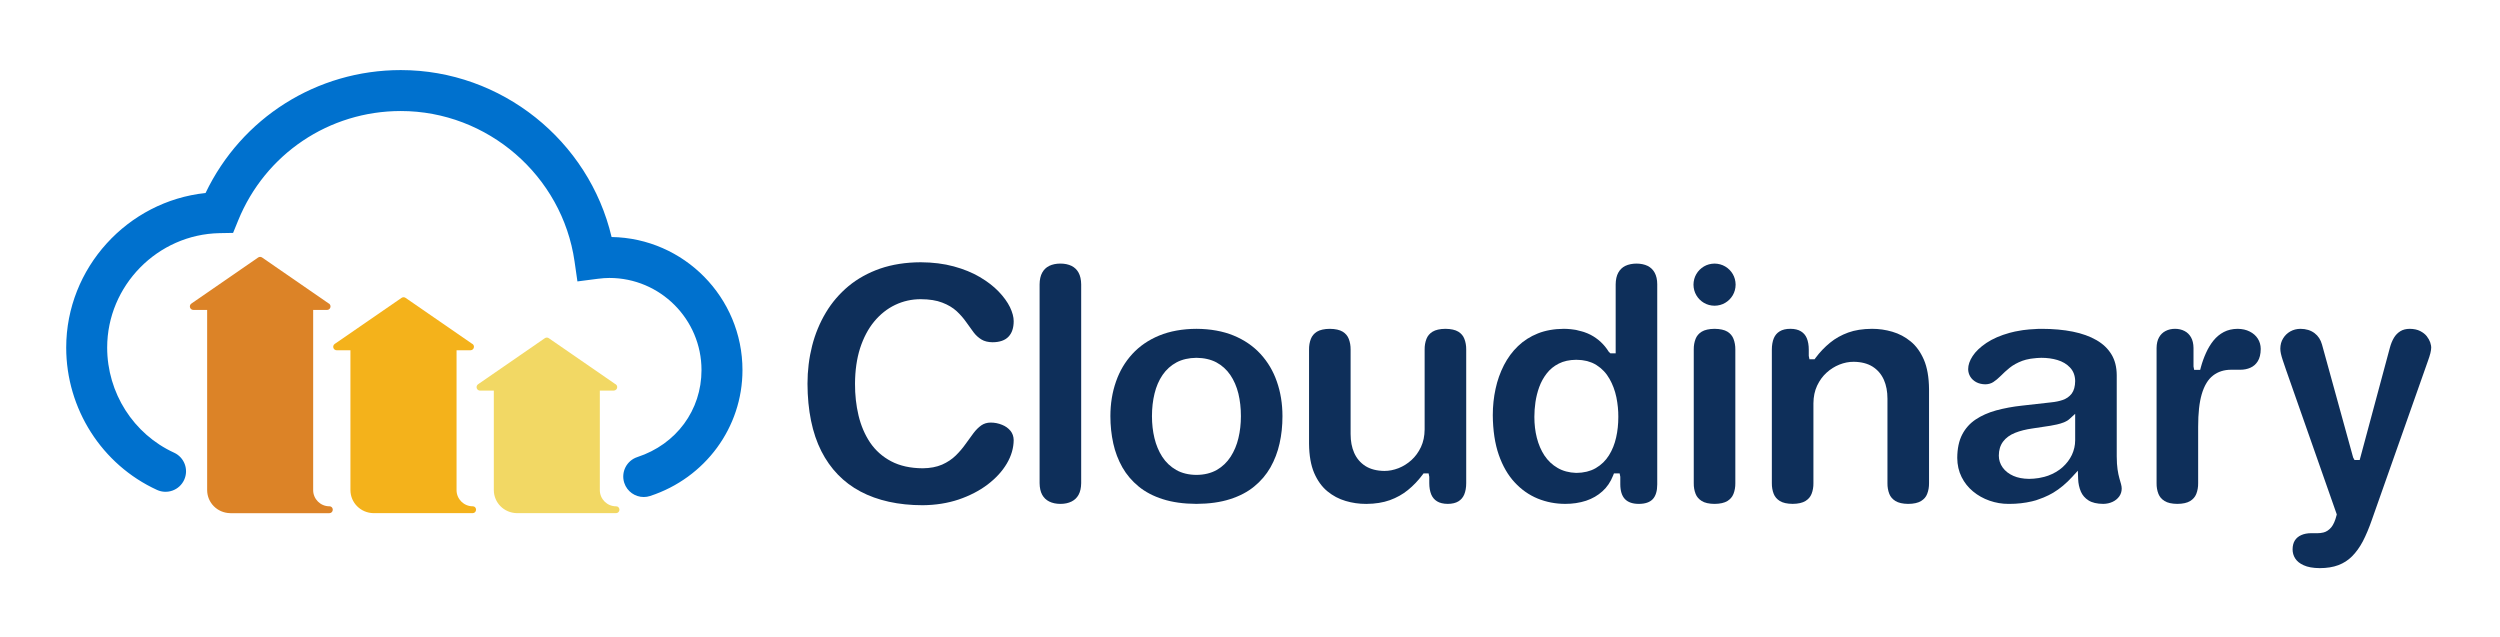
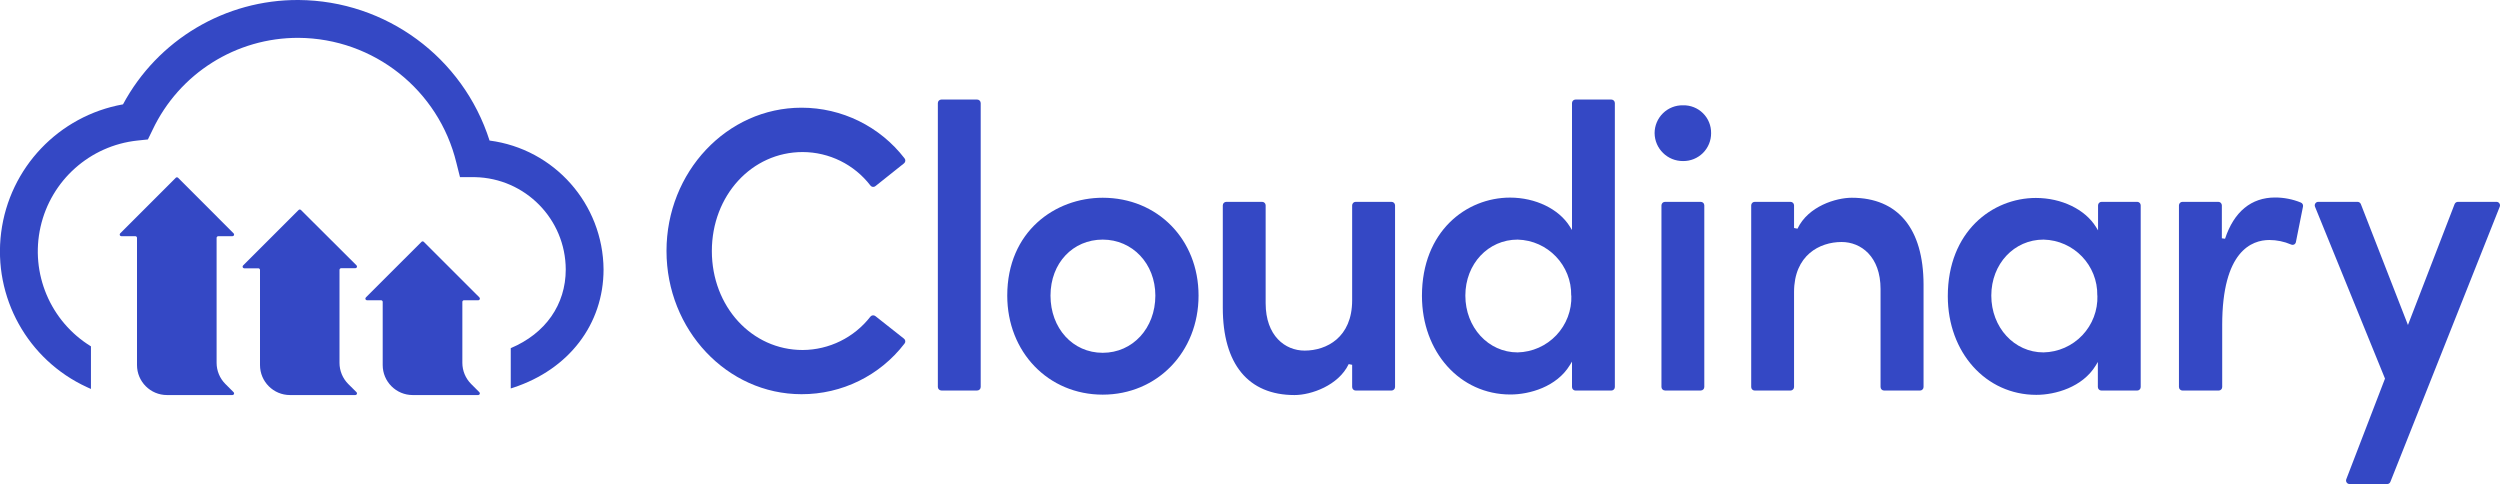
- <svg xmlns="http://www.w3.org/2000/svg" version="1.1" id="Layer_1" x="0px" y="0px" viewBox="0 0 360.313 91.75" enable-background="new 0 0 360.313 91.75" xml:space="preserve">
-   <g>
-     <path fill="#0071CE" d="M92.778,71.632c-1.241,0-2.397-0.79-2.805-2.035c-0.507-1.549,0.338-3.216,1.888-3.723   c5.615-1.838,9.243-6.76,9.243-12.539c0-7.32-5.955-13.275-13.274-13.275c-0.509,0-1.056,0.04-1.722,0.126l-2.887,0.374   l-0.414-2.882c-1.773-12.357-12.538-21.676-25.04-21.676c-10.335,0-19.535,6.187-23.438,15.763l-0.734,1.801l-1.944,0.036   c-8.936,0.164-16.205,7.564-16.205,16.495c0,6.52,3.785,12.465,9.643,15.146c1.482,0.679,2.134,2.43,1.455,3.913   c-0.679,1.482-2.43,2.133-3.912,1.456c-7.951-3.64-13.09-11.692-13.09-20.515c0-11.481,8.846-21.098,20.082-22.279   C34.801,16.994,45.651,10.1,57.768,10.1c14.502,0,27.108,10.167,30.377,24.06c10.431,0.169,18.864,8.706,18.864,19.176   c0,8.25-5.35,15.544-13.312,18.149C93.393,71.585,93.083,71.632,92.778,71.632z" />
-     <path fill="#DC8327" d="M47.67,73.004c0,0-0.001,0-0.001-0.001c-0.001,0-0.001,0-0.002-0.001h0c0,0,0,0,0,0l-0.001,0   c0,0,0,0-0.001,0h0l-0.001,0c0,0-0.001,0-0.001,0c0,0,0,0,0,0h-0.001c0,0,0,0,0,0c0,0.001-0.001,0-0.001,0s-0.001,0-0.002,0l0,0   c0,0,0,0,0,0s0,0-0.001,0c0,0,0,0,0,0c-0.002,0-0.001,0-0.001,0c-0.001,0-0.001-0.001-0.002,0l0,0c0,0,0,0-0.001,0c0,0,0,0-0.001,0   c-0.001,0-0.002,0-0.003-0.001s-0.002-0.001-0.003-0.001c0,0-0.001,0-0.001-0.001c0,0-0.001,0-0.001,0c0,0-0.001,0-0.001,0   c-0.001,0-0.002,0-0.001,0c-0.001,0-0.001,0-0.001,0l-0.001-0.001c0,0-0.001,0-0.001,0c0,0,0,0,0,0   c-0.045-0.016-0.094-0.026-0.145-0.028h-0.001c0,0-0.001,0-0.001,0h-0.001c0,0,0,0,0,0H47.48h0l-0.001,0c0,0-0.001,0-0.001,0   h-0.001h0c0,0,0,0-0.001,0h0c-0.001,0-0.001,0-0.001,0H47.47c0,0,0,0,0,0c0,0,0,0-0.001,0h0c0,0,0,0,0,0h-0.001h-0.001   c0,0,0,0-0.001,0h0c0,0,0,0,0,0c-1.277,0-2.323-1.04-2.331-2.315V44.666h1.98c0.003,0,0.007,0,0.01,0   c0.303,0.013,0.51-0.22,0.51-0.5c0-0.209-0.128-0.388-0.31-0.463l-9.551-6.592c-0.171-0.118-0.397-0.118-0.568,0l-9.626,6.644   c-0.18,0.125-0.258,0.352-0.193,0.561c0.065,0.209,0.259,0.351,0.478,0.351h1.99l0.001,25.981c0.01,1.796,1.453,3.262,3.289,3.309   c0.021,0.002,0.041,0.004,0.062,0.004h14.259c0.003,0,0.005,0,0.008,0c0.131-0.002,0.25-0.055,0.338-0.139c0,0,0,0,0,0   c0.001-0.001,0.003-0.003,0.004-0.004c0,0,0.001-0.001,0.002-0.002c0,0,0,0,0,0l0.001-0.001l0,0l0,0l0,0c0,0,0,0,0,0   c0.001,0,0,0,0.001-0.001c0,0,0,0,0,0l0,0c0,0,0,0,0,0c0.086-0.089,0.14-0.211,0.141-0.345v-0.001c0,0,0,0,0,0c0,0,0,0,0-0.001v0v0   v-0.001c0,0,0,0,0,0v-0.001C47.961,73.255,47.842,73.082,47.67,73.004z" />
-     <path fill="#F4B21B" d="M68.323,73.004C68.323,73.003,68.322,73.003,68.323,73.004c-0.002-0.001-0.003-0.001-0.004-0.002h0   c0,0,0,0,0,0l-0.001,0c0,0,0,0-0.001,0h0l-0.001,0c0.001,0,0,0-0.001,0c0,0,0,0,0,0h0c0,0,0,0,0,0c-0.001,0.001-0.001,0-0.002,0   c0,0-0.001,0-0.001,0l-0.001,0h0c0,0,0,0,0,0s-0.001,0-0.001,0c-0.001,0-0.001,0-0.002,0c0,0,0-0.001-0.001,0c0,0,0,0,0,0   c0,0-0.001,0-0.001,0l-0.001,0c-0.001,0-0.002,0-0.003-0.001s-0.002-0.001-0.003-0.001c0,0-0.001,0-0.001-0.001   c0,0-0.001,0-0.001,0l-0.001,0c-0.002,0-0.001,0-0.001,0c-0.002,0-0.001,0-0.001,0c-0.001,0-0.001-0.001-0.002-0.001l-0.001,0h0   c-0.045-0.016-0.094-0.026-0.145-0.028c0,0-0.001,0-0.001,0h-0.001c0,0-0.001,0-0.001,0h0h-0.001h0l-0.001,0c0,0-0.001,0-0.001,0   h-0.001h0c0,0,0,0-0.001,0h0c-0.001,0-0.001,0-0.001,0c0,0-0.001,0-0.001,0h0h-0.001h0c0,0,0,0-0.001,0h0c0,0-0.001,0-0.001,0   c0,0,0,0,0,0h-0.001c0,0,0,0-0.001,0c-1.277,0-2.322-1.04-2.33-2.315V50.482h1.99c0.007,0,0.013-0.001,0.02,0   c0.276,0,0.5-0.224,0.5-0.5c0-0.209-0.128-0.388-0.31-0.463l-9.552-6.592c-0.171-0.118-0.397-0.118-0.568,0L48.24,49.57   c-0.18,0.125-0.258,0.352-0.193,0.561c0.065,0.209,0.259,0.351,0.478,0.351h1.981l0.001,20.165c0.009,1.797,1.454,3.264,3.29,3.309   c0.02,0.002,0.04,0.003,0.06,0.003h14.259c0.003,0,0.005,0,0.008,0c0.131-0.002,0.25-0.055,0.338-0.139c0,0,0,0,0,0   c0.001-0.001,0.004-0.003,0.004-0.004c0,0,0.001-0.001,0.002-0.002c0,0,0,0,0.001-0.001l0,0l0,0c0,0,0,0,0,0l0,0l0,0   c0.002,0,0.001,0,0.001-0.001c0,0,0,0,0,0c0,0,0,0,0,0c0,0,0,0,0,0c0.086-0.089,0.14-0.211,0.141-0.345v-0.001c0,0,0,0,0,0   c0,0,0,0,0-0.001v0v0v-0.001c0,0,0,0,0,0v-0.001C68.615,73.255,68.495,73.082,68.323,73.004z" />
-     <path fill="#F2D864" d="M88.983,73.004C88.983,73.003,88.982,73.003,88.983,73.004c-0.002-0.001-0.003-0.001-0.003-0.001l-0.001,0   c0,0,0,0-0.001,0l0,0c0,0,0,0-0.001,0c0,0,0,0,0,0c0,0,0,0-0.001,0l-0.001,0c0,0,0,0,0,0h0c0,0,0,0,0,0   c-0.001,0.001-0.001,0-0.002,0c0.001,0,0,0-0.001,0l0,0h0c0,0,0,0,0,0l-0.001,0c-0.002,0-0.001,0-0.002,0c0,0,0-0.001-0.001,0   c0,0,0,0,0,0c0,0-0.001,0-0.001,0l-0.001,0c-0.001,0-0.002,0-0.003-0.001s-0.002-0.001-0.003-0.001c0,0-0.001,0-0.001,0   c-0.001,0-0.001,0-0.002-0.001l-0.001,0c-0.002,0-0.002,0-0.002,0c-0.002,0-0.001,0-0.001,0c0,0-0.001,0-0.001,0l-0.001,0h0   c-0.045-0.016-0.094-0.026-0.145-0.028c0,0-0.001,0-0.001,0h-0.001c0,0-0.001,0-0.001,0h0h-0.001h0c0,0-0.001,0-0.001,0H88.79   c0,0-0.001,0-0.001,0h0c0,0,0,0,0,0h-0.001c-0.001,0-0.001,0-0.001,0c0,0-0.001,0-0.001,0h0h-0.001h0c0,0,0,0-0.001,0h0   c0,0-0.001,0-0.001,0c0,0,0,0,0,0h-0.001c0,0,0,0-0.001,0c-1.277,0-2.322-1.04-2.33-2.315V56.296h1.985c0.003,0,0.007,0,0.01,0   c0.281-0.007,0.51-0.22,0.51-0.5c0-0.209-0.128-0.388-0.31-0.463l-9.552-6.592c-0.171-0.118-0.397-0.118-0.568,0l-9.625,6.643   c-0.18,0.125-0.258,0.352-0.193,0.561c0.065,0.209,0.259,0.351,0.478,0.351h1.985l0.001,14.35c0.01,1.797,1.455,3.264,3.29,3.309   c0.02,0.002,0.04,0.003,0.06,0.003h14.259c0.003,0,0.005,0,0.008,0c0.131-0.002,0.25-0.055,0.338-0.139c0,0,0,0,0,0   c0.001-0.001,0.004-0.003,0.004-0.004c0,0,0.001-0.001,0.002-0.002c0,0,0,0,0.001-0.001l0,0l0,0l0,0l0,0c0,0,0,0,0,0   c0.002,0,0,0,0.001-0.001c0,0,0,0,0,0c0,0,0,0,0,0c0,0,0,0,0,0c0.086-0.089,0.14-0.211,0.141-0.345v-0.001c0,0,0,0,0,0   c0,0,0,0,0-0.001v0v0v-0.001c0,0,0,0,0,0v-0.001C89.275,73.255,89.155,73.082,88.983,73.004z" />
-   </g>
-   <g>
-     <path fill="#0E2F5A" d="M181.67,51.013c-1.036-1.126-2.335-2.017-3.859-2.647c-1.553-0.638-3.362-0.966-5.377-0.974   c-2.012,0.008-3.822,0.336-5.374,0.974c-1.524,0.63-2.823,1.52-3.86,2.647c-1.058,1.159-1.83,2.462-2.357,3.982   c-0.537,1.525-0.808,3.202-0.808,4.987c0,1.356,0.14,2.68,0.418,3.936c0.269,1.222,0.711,2.383,1.317,3.453   c0.595,1.039,1.38,1.963,2.334,2.742c0.946,0.781,2.12,1.397,3.49,1.831c1.37,0.441,2.999,0.669,4.841,0.677   c1.842-0.008,3.47-0.236,4.838-0.677c1.371-0.434,2.545-1.049,3.49-1.83c0.949-0.77,1.735-1.693,2.339-2.746   c0.603-1.068,1.046-2.23,1.315-3.451c0.282-1.241,0.418-2.528,0.418-3.936c0-1.783-0.272-3.461-0.808-4.986   C183.501,53.476,182.729,52.173,181.67,51.013z M178.489,63.138c-0.231,0.985-0.609,1.891-1.124,2.689   c-0.515,0.799-1.19,1.441-2.004,1.909c-0.822,0.463-1.804,0.701-2.921,0.709c-1.121-0.008-2.1-0.246-2.917-0.707   c-0.828-0.476-1.505-1.118-2.017-1.911c-0.503-0.779-0.88-1.683-1.123-2.689c-0.236-0.977-0.356-2.039-0.356-3.154   c0-1.168,0.125-2.268,0.372-3.268c0.24-0.997,0.627-1.897,1.153-2.671c0.534-0.779,1.214-1.39,2.022-1.82   c0.806-0.425,1.768-0.645,2.859-0.654h0.008c1.087,0.009,2.05,0.228,2.864,0.652c0.808,0.434,1.484,1.046,2.015,1.82   c0.522,0.771,0.912,1.669,1.161,2.674c0.243,1.009,0.365,2.107,0.365,3.268C178.845,61.097,178.725,62.159,178.489,63.138z" />
-     <path fill="#0E2F5A" d="M200.314,72.086c0.987-0.36,1.865-0.852,2.607-1.461c0.777-0.631,1.483-1.369,2.098-2.197l0.147-0.197   h0.734l0.095,0.489v0.907c0,0.635,0.095,1.175,0.289,1.653c0.183,0.423,0.458,0.746,0.837,0.976   c0.382,0.237,0.899,0.36,1.541,0.367c0.631-0.007,1.149-0.13,1.527-0.364c0.382-0.233,0.657-0.555,0.843-0.987   c0.192-0.469,0.286-1.009,0.286-1.644V50.389c0.007-0.565-0.084-1.086-0.268-1.556c-0.163-0.431-0.447-0.765-0.87-1.03   c-0.435-0.265-1.063-0.404-1.862-0.411c-0.785,0.007-1.41,0.147-1.849,0.414c-0.418,0.261-0.706,0.597-0.876,1.027   c-0.184,0.469-0.274,0.991-0.267,1.55v11.51c-0.009,0.959-0.182,1.787-0.531,2.538c-0.347,0.737-0.805,1.366-1.364,1.874   c-0.557,0.506-1.182,0.898-1.859,1.167c-0.703,0.27-1.366,0.401-2.034,0.401c-1.088-0.009-2.006-0.243-2.732-0.695   c-0.73-0.462-1.28-1.107-1.639-1.92c-0.338-0.762-0.51-1.67-0.51-2.695V50.389c0.007-0.563-0.084-1.084-0.269-1.556   c-0.171-0.434-0.455-0.77-0.87-1.028c-0.434-0.265-1.063-0.404-1.862-0.412c-0.79,0.007-1.418,0.147-1.856,0.414   c-0.412,0.261-0.698,0.599-0.867,1.027c-0.185,0.47-0.275,0.991-0.267,1.549v13.564c0.014,1.692,0.264,3.114,0.74,4.223   c0.476,1.101,1.114,1.987,1.897,2.632c0.799,0.657,1.666,1.116,2.652,1.404c0.962,0.282,1.916,0.419,2.919,0.419l0.082,0   C198.207,72.615,199.337,72.434,200.314,72.086z" />
-     <path fill="#0E2F5A" d="M154.444,38.325c-0.464-0.225-0.995-0.337-1.617-0.337c-0.613,0-1.159,0.115-1.623,0.34   c-0.429,0.218-0.757,0.535-0.996,0.967c-0.243,0.438-0.37,1.008-0.376,1.693v28.638c0.007,0.68,0.134,1.25,0.376,1.689   c0.235,0.424,0.563,0.739,1.004,0.963c0.455,0.228,1,0.345,1.616,0.345c0.624,0,1.154-0.113,1.62-0.346   c0.436-0.222,0.765-0.536,1-0.961c0.243-0.438,0.37-1.008,0.377-1.694V40.984c-0.008-0.681-0.135-1.25-0.377-1.688   C155.208,38.863,154.88,38.546,154.444,38.325z" />
-     <path fill="#0E2F5A" d="M350.254,49.343c-0.101-0.288-0.271-0.593-0.501-0.891c-0.228-0.286-0.539-0.53-0.944-0.74   c-0.396-0.205-0.903-0.313-1.508-0.32c-0.54,0.007-0.984,0.118-1.345,0.341c-0.376,0.233-0.687,0.548-0.921,0.935   c-0.254,0.427-0.45,0.907-0.598,1.464l-4.346,16.165h-0.748l-0.196-0.359l-4.487-16.279c-0.194-0.7-0.545-1.238-1.074-1.643   c-0.545-0.412-1.213-0.616-2.038-0.624c-0.542,0.007-1.024,0.13-1.459,0.375c-0.441,0.254-0.782,0.586-1.038,1.011   c-0.263,0.424-0.392,0.905-0.4,1.473c0,0.219,0.029,0.462,0.084,0.716c0.061,0.281,0.152,0.599,0.273,0.962   c0.127,0.39,0.286,0.856,0.476,1.402l7.304,20.807l-0.035,0.142c-0.19,0.761-0.445,1.34-0.756,1.719   c-0.33,0.39-0.704,0.638-1.116,0.744c-0.302,0.072-0.596,0.106-0.883,0.106l-0.18-0.004l-0.689,0c-0.567,0-1.044,0.09-1.455,0.275   c-0.394,0.171-0.702,0.426-0.921,0.761c-0.217,0.339-0.327,0.764-0.333,1.298c0,0.48,0.123,0.91,0.376,1.306   c0.259,0.407,0.655,0.727,1.215,0.979c0.576,0.27,1.352,0.41,2.313,0.418c1.032,0,1.938-0.145,2.691-0.43   c0.762-0.289,1.406-0.703,1.967-1.265c0.582-0.581,1.104-1.305,1.554-2.15c0.463-0.896,0.9-1.934,1.298-3.081l8.069-22.869   c0.163-0.443,0.286-0.834,0.378-1.186c0.078-0.322,0.119-0.609,0.119-0.847C350.398,49.937,350.374,49.719,350.254,49.343z" />
-     <path fill="#0E2F5A" d="M305.453,68.92c-0.1-0.35-0.183-0.756-0.262-1.282c-0.072-0.479-0.108-1.074-0.116-1.873V54.064   c-0.007-1.163-0.262-2.165-0.756-2.975c-0.509-0.843-1.212-1.515-2.151-2.06c-0.949-0.551-2.102-0.965-3.423-1.232   c-1.335-0.268-2.847-0.404-4.494-0.404c-0.22,0.001-0.437,0.005-0.652,0.012l-0.174,0.015c-0.674,0.028-1.273,0.078-1.831,0.155   l-0.261,0.042c-0.662,0.102-1.217,0.218-1.699,0.354c-1.319,0.366-2.439,0.853-3.332,1.448c-0.893,0.598-1.564,1.237-1.994,1.897   c-0.434,0.666-0.646,1.284-0.646,1.889c0.007,0.396,0.106,0.751,0.304,1.075c0.2,0.328,0.478,0.589,0.853,0.796   c0.373,0.2,0.82,0.307,1.322,0.313c0.428-0.007,0.815-0.115,1.138-0.321c0.349-0.228,0.709-0.525,1.064-0.88   c0.396-0.405,0.828-0.798,1.278-1.164c0.503-0.409,1.111-0.744,1.855-1.025c0.317-0.118,0.689-0.212,1.137-0.289   c0.089-0.016,0.186-0.027,0.284-0.038l0.112-0.012c0.357-0.044,0.749-0.086,1.19-0.09c0.849,0,1.63,0.106,2.324,0.315   c0.749,0.226,1.357,0.588,1.81,1.075c0.487,0.506,0.741,1.167,0.751,1.958c-0.009,0.778-0.173,1.367-0.5,1.815   c-0.335,0.434-0.777,0.741-1.322,0.922c-0.475,0.161-1.022,0.273-1.626,0.333l-4.243,0.477c-1.279,0.136-2.525,0.367-3.707,0.686   c-1.127,0.314-2.121,0.756-2.95,1.311c-0.822,0.551-1.472,1.277-1.931,2.159c-0.468,0.893-0.709,2.03-0.716,3.381   c0.007,1.006,0.217,1.932,0.625,2.747c0.408,0.815,0.947,1.495,1.649,2.078c0.692,0.575,1.491,1.022,2.371,1.331   c0.902,0.313,1.8,0.466,2.742,0.466l0.11,0c1.144,0,2.248-0.124,3.279-0.369c0.195-0.046,0.388-0.097,0.578-0.154   c0.147-0.043,0.289-0.099,0.432-0.155l0.392-0.146c0.093-0.032,0.185-0.063,0.275-0.102c0.513-0.215,0.961-0.437,1.368-0.678   c0.957-0.57,1.884-1.343,2.753-2.296l0.81-0.889l0.04,1.202c0.021,0.647,0.155,1.262,0.398,1.829   c0.231,0.522,0.592,0.936,1.101,1.259c0.508,0.323,1.222,0.49,2.121,0.497c0.493-0.007,0.938-0.104,1.348-0.296   c0.393-0.183,0.715-0.446,0.957-0.782c0.227-0.317,0.347-0.691,0.353-1.115c0-0.205-0.03-0.414-0.095-0.651L305.453,68.92z    M299.083,63.468c0,0.71-0.158,1.411-0.467,2.083c-0.315,0.666-0.753,1.246-1.341,1.78c-0.572,0.513-1.275,0.925-2.092,1.227   c-0.341,0.124-0.728,0.225-1.185,0.308l-0.203,0.038c-0.456,0.072-0.9,0.109-1.355,0.113c-0.879-0.009-1.638-0.154-2.263-0.432   c-0.651-0.286-1.168-0.688-1.535-1.195c-0.372-0.515-0.561-1.096-0.561-1.726c0-0.799,0.207-1.479,0.615-2.021   c0.395-0.532,0.975-0.956,1.719-1.257c0.712-0.288,1.578-0.505,2.574-0.644l2.526-0.381c0.262-0.045,0.582-0.107,0.94-0.185   c0.34-0.074,0.685-0.179,1.023-0.311c0.308-0.121,0.566-0.278,0.789-0.48l0.817-0.743V63.468z" />
-     <path fill="#0E2F5A" d="M129.007,43.948c1.148-0.549,2.388-0.827,3.688-0.827c1.267,0.008,2.284,0.17,3.114,0.495   c0.819,0.309,1.521,0.727,2.079,1.241c0.528,0.494,0.989,1.023,1.374,1.576c0.363,0.519,0.717,1.016,1.069,1.48   c0.319,0.418,0.699,0.762,1.13,1.023c0.416,0.253,0.954,0.384,1.598,0.391c1.018-0.007,1.789-0.274,2.283-0.794   c0.503-0.518,0.756-1.273,0.756-2.249c0-0.588-0.18-1.265-0.534-2.01c-0.366-0.746-0.918-1.508-1.638-2.258   c-0.722-0.752-1.634-1.455-2.712-2.089c-1.071-0.631-2.335-1.147-3.755-1.533c-1.426-0.388-3.03-0.588-4.767-0.595   c-2.134,0.007-4.099,0.314-5.838,0.911c-1.717,0.599-3.249,1.446-4.551,2.518c-1.31,1.094-2.409,2.374-3.263,3.803   c-0.886,1.477-1.556,3.092-1.992,4.803c-0.443,1.743-0.668,3.584-0.668,5.472c0.015,3.86,0.685,7.128,1.992,9.709   c1.302,2.568,3.198,4.526,5.633,5.82c2.472,1.313,5.492,1.979,8.974,1.98c1.853-0.015,3.595-0.291,5.177-0.818   c1.592-0.541,2.999-1.269,4.181-2.162c1.191-0.907,2.123-1.924,2.77-3.024c0.649-1.099,0.983-2.24,0.99-3.392   c-0.013-0.519-0.163-0.956-0.457-1.321c-0.312-0.381-0.722-0.675-1.216-0.871c-0.524-0.216-1.08-0.324-1.658-0.324   c-0.51,0.007-0.947,0.138-1.331,0.4c-0.399,0.281-0.77,0.647-1.127,1.118c-0.371,0.489-0.751,1.018-1.145,1.571   c-0.405,0.577-0.877,1.132-1.401,1.648c-0.543,0.535-1.211,0.981-1.982,1.323c-0.789,0.342-1.728,0.519-2.796,0.528   c-1.766-0.009-3.29-0.346-4.537-1.003c-1.246-0.653-2.273-1.566-3.049-2.712c-0.756-1.13-1.315-2.439-1.662-3.892   c-0.344-1.442-0.515-2.983-0.507-4.58c0.009-1.9,0.255-3.622,0.731-5.118c0.489-1.508,1.17-2.796,2.022-3.831   C126.853,45.3,127.87,44.491,129.007,43.948z" />
-     <path fill="#0E2F5A" d="M238.851,40.984c0-0.67-0.127-1.238-0.376-1.688c-0.239-0.432-0.567-0.749-1.004-0.971   c-0.897-0.443-2.305-0.451-3.24,0.004c-0.429,0.218-0.757,0.535-0.996,0.967c-0.242,0.437-0.369,1.006-0.376,1.694v9.935h-0.761   l-0.239-0.232c-0.647-1.045-1.524-1.864-2.605-2.435c-0.278-0.145-0.588-0.275-0.946-0.399c-0.061-0.021-0.123-0.038-0.185-0.055   l-0.139-0.04c-0.234-0.07-0.474-0.134-0.722-0.183l-0.117-0.03c-0.125-0.026-0.214-0.036-0.303-0.046l-0.454-0.059   c-0.32-0.032-0.648-0.053-0.99-0.055c-1.405,0.008-2.67,0.232-3.754,0.666c-1.088,0.432-2.049,1.045-2.858,1.824   c-0.815,0.783-1.478,1.681-2.029,2.744c-0.545,1.067-0.951,2.213-1.205,3.402c-0.267,1.214-0.403,2.495-0.403,3.812   c0.016,2.198,0.307,4.123,0.863,5.718c0.56,1.603,1.33,2.937,2.291,3.965c0.952,1.034,2.066,1.818,3.314,2.332   c1.245,0.508,2.583,0.767,3.974,0.767c0.527,0,1.042-0.036,1.528-0.108c0.53-0.081,1.021-0.195,1.478-0.345   c0.902-0.303,1.696-0.761,2.354-1.361c0.658-0.585,1.174-1.347,1.537-2.268l0.122-0.309h0.821l0.095,0.489v1.098   c0.007,0.945,0.231,1.657,0.668,2.113c0.439,0.459,1.111,0.692,1.994,0.692c0.917,0,1.597-0.231,2.021-0.687   c0.425-0.458,0.641-1.17,0.641-2.118V40.984z M232.927,63.043c-0.21,0.954-0.558,1.823-1.034,2.579   c-0.471,0.762-1.109,1.382-1.894,1.84c-0.198,0.116-0.406,0.216-0.625,0.303c-0.059,0.023-0.123,0.042-0.186,0.061l-0.145,0.046   c-0.114,0.039-0.228,0.078-0.349,0.107c-0.074,0.018-0.152,0.031-0.23,0.043l-0.096,0.016c-0.195,0.038-0.296,0.058-0.403,0.071   c-0.084,0.01-0.172,0.014-0.259,0.018l-0.22,0.013c-0.104,0.008-0.207,0.016-0.315,0.017c-1.033-0.034-1.93-0.276-2.686-0.72   c-0.753-0.433-1.391-1.035-1.894-1.789c-0.484-0.739-0.851-1.594-1.093-2.546c-0.237-0.925-0.357-1.943-0.357-3.025   c0-0.698,0.053-1.412,0.156-2.123c0.106-0.726,0.288-1.454,0.541-2.162c0.262-0.72,0.624-1.377,1.077-1.959   c0.46-0.6,1.05-1.083,1.75-1.433c0.686-0.352,1.528-0.536,2.498-0.545h0.004c0.13,0,0.253,0.009,0.376,0.019l0.214,0.013   c0.082,0.003,0.162,0.007,0.239,0.017c0.134,0.016,0.26,0.042,0.386,0.068l0.17,0.032c0.069,0.011,0.138,0.023,0.202,0.04   c0.144,0.037,0.28,0.086,0.414,0.136l0.121,0.042c0.057,0.018,0.116,0.037,0.169,0.06c0.222,0.095,0.434,0.206,0.635,0.333   c0.79,0.5,1.424,1.172,1.884,1.997c0.45,0.791,0.781,1.679,0.983,2.636c0.197,0.988,0.288,1.914,0.281,2.834   C233.241,61.145,233.138,62.115,232.927,63.043z" />
-     <path fill="#0E2F5A" d="M325.395,52.076c0.282-0.44,0.427-1.041,0.434-1.788c-0.007-0.559-0.145-1.048-0.424-1.482   c-0.275-0.43-0.665-0.773-1.159-1.02c-0.503-0.259-1.074-0.387-1.752-0.394c-0.746,0.007-1.418,0.162-1.987,0.461   c-0.569,0.299-1.056,0.701-1.488,1.229c-0.425,0.53-0.788,1.131-1.077,1.782c-0.307,0.673-0.55,1.354-0.747,2.085l-0.096,0.362   h-0.864l-0.095-0.489v-2.673c-0.008-0.608-0.128-1.126-0.359-1.534c-0.233-0.405-0.537-0.702-0.928-0.904   c-0.405-0.213-0.866-0.32-1.375-0.32c-0.509,0-0.97,0.107-1.372,0.318c-0.394,0.204-0.698,0.5-0.933,0.909   c-0.229,0.405-0.349,0.922-0.356,1.536v19.472c-0.008,0.563,0.082,1.084,0.268,1.556c0.166,0.422,0.454,0.756,0.879,1.022   c0.426,0.271,1.047,0.411,1.849,0.419c0.8-0.008,1.425-0.148,1.856-0.419c0.418-0.261,0.703-0.595,0.872-1.022   c0.185-0.468,0.275-0.99,0.268-1.549v-8.121c0-1.976,0.17-3.517,0.52-4.712c0.368-1.242,0.92-2.146,1.64-2.688   c0.711-0.545,1.582-0.823,2.586-0.823l1.328,0.001c0.531,0,1.021-0.098,1.456-0.292C324.773,52.808,325.128,52.5,325.395,52.076z" />
-     <path fill="#0E2F5A" d="M275.383,49.216c-0.8-0.658-1.667-1.117-2.654-1.406c-0.964-0.282-1.918-0.419-2.92-0.419   c-1.353,0.008-2.481,0.189-3.435,0.536c-0.99,0.361-1.868,0.852-2.609,1.461c-0.78,0.634-1.485,1.372-2.098,2.197l-0.146,0.198   h-0.735l-0.096-0.489v-0.907c0-0.635-0.097-1.19-0.288-1.651c-0.182-0.425-0.457-0.748-0.837-0.98   c-0.392-0.243-0.908-0.366-1.535-0.366s-1.143,0.123-1.533,0.364c-0.383,0.234-0.658,0.556-0.843,0.987   c-0.189,0.456-0.286,1.012-0.286,1.645v19.238c-0.007,0.565,0.083,1.087,0.268,1.555c0.166,0.421,0.453,0.756,0.875,1.024   c0.43,0.269,1.055,0.41,1.858,0.417c0.794-0.007,1.419-0.148,1.852-0.419c0.418-0.261,0.703-0.595,0.872-1.022   c0.185-0.471,0.275-0.992,0.267-1.548V58.122c0.01-0.962,0.183-1.79,0.532-2.538c0.347-0.737,0.805-1.367,1.364-1.874   c0.554-0.504,1.179-0.896,1.858-1.166c0.679-0.269,1.345-0.4,2.035-0.4c1.096,0.008,2.015,0.243,2.735,0.695   c0.727,0.461,1.276,1.104,1.634,1.91c0.34,0.772,0.512,1.681,0.512,2.705v12.173c-0.007,0.565,0.083,1.086,0.268,1.556   c0.166,0.422,0.454,0.756,0.879,1.022c0.433,0.27,1.054,0.411,1.849,0.419c0.8-0.008,1.426-0.148,1.858-0.419   c0.426-0.266,0.71-0.599,0.867-1.015c0.188-0.475,0.278-0.996,0.271-1.556V56.069c-0.015-1.693-0.264-3.115-0.74-4.223   C276.799,50.734,276.161,49.849,275.383,49.216z" />
-     <path fill="#0E2F5A" d="M248.967,47.803c-0.435-0.265-1.064-0.404-1.863-0.411c-0.78,0.007-1.422,0.15-1.847,0.413   c-0.419,0.262-0.707,0.599-0.877,1.028c-0.185,0.472-0.275,0.993-0.267,1.549v19.245c-0.008,0.563,0.082,1.084,0.268,1.556   c0.166,0.422,0.454,0.756,0.879,1.022c0.426,0.271,1.047,0.411,1.849,0.419c0.8-0.008,1.426-0.148,1.858-0.419   c0.416-0.261,0.701-0.595,0.87-1.022c0.185-0.468,0.275-0.99,0.268-1.549V50.389c0.007-0.565-0.084-1.086-0.268-1.556   C249.665,48.399,249.381,48.062,248.967,47.803z" />
-     <path fill="#0E2F5A" d="M248.641,38.403c-0.453-0.266-0.966-0.406-1.531-0.413c-0.566,0.007-1.079,0.146-1.531,0.413   c-0.459,0.273-0.819,0.632-1.092,1.092c-0.266,0.453-0.406,0.966-0.413,1.531c0.007,0.566,0.146,1.079,0.413,1.531   c0.273,0.459,0.633,0.819,1.092,1.092c0.453,0.266,0.965,0.406,1.531,0.413c0.566-0.007,1.078-0.146,1.531-0.413   c0.459-0.273,0.819-0.633,1.092-1.092c0.266-0.453,0.406-0.965,0.413-1.531c-0.007-0.566-0.146-1.079-0.413-1.531   C249.46,39.036,249.1,38.676,248.641,38.403z" />
+ <svg xmlns="http://www.w3.org/2000/svg" viewBox="0 0 500 96.77">
+   <defs>
+     <style>.cls-1{fill:#3448c5;}</style>
+   </defs>
+   <g id="Layer_2">
+     <g id="Layer_1-2">
+       <path class="cls-1" d="M160.53,30.41a17.14,17.14,0,0,1,13.56,6.7.69.69,0,0,0,1,.11l5.71-4.55a.71.71,0,0,0,.11-1,26,26,0,0,0-20.61-10.13c-14.91,0-27,12.85-27,28.65s12.13,28.65,27,28.65A25.85,25.85,0,0,0,180.9,68.72a.69.69,0,0,0-.12-1l-5.7-4.5a.71.71,0,0,0-1,.11A17.26,17.26,0,0,1,160.53,70c-10.19,0-18.16-8.7-18.16-19.79S150.34,30.41,160.53,30.41Z" />
+       <path class="cls-1" d="M188.27,19.91h7.16a.71.71,0,0,1,.71.71V77.4a.7.7,0,0,1-.7.7h-7.16a.71.71,0,0,1-.71-.71V20.62A.7.7,0,0,1,188.27,19.91Z" />
+       <path class="cls-1" d="M220.54,39.55c-9.49,0-19.09,6.72-19.09,19.57,0,11.29,8.21,19.81,19.09,19.81s19.17-8.52,19.17-19.81S231.47,39.55,220.54,39.55Zm10.53,19.57c0,6.52-4.53,11.44-10.53,11.44S210.1,65.64,210.1,59.12s4.49-11.2,10.44-11.2S231.07,52.73,231.07,59.12Z" />
+       <path class="cls-1" d="M278.3,40.37h-7.16a.7.7,0,0,0-.71.7v19c0,7.42-5.12,10.05-9.51,10.05-3.88,0-7.79-2.93-7.79-9.48V41.07a.7.7,0,0,0-.71-.7h-7.16a.7.7,0,0,0-.7.7v20.5c0,11.25,5.09,17.44,14.34,17.44,3.36,0,8.8-1.93,10.84-6.19l.69.14V77.4a.71.71,0,0,0,.71.71h7.16a.71.71,0,0,0,.71-.71V41.07A.7.7,0,0,0,278.3,40.37Z" />
+       <path class="cls-1" d="M322.27,19.91H315.1a.7.7,0,0,0-.7.71V46l-.44-.7c-2.18-3.51-6.87-5.78-11.95-5.78-8.76,0-17.62,6.75-17.62,19.65,0,11.25,7.61,19.73,17.69,19.73,3.84,0,9.25-1.54,11.88-5.86l.44-.72V77.4a.7.7,0,0,0,.7.71h7.17a.7.7,0,0,0,.7-.71V20.62A.7.7,0,0,0,322.27,19.91Zm-8,39.21a11,11,0,0,1-10.75,11.36c-5.86,0-10.45-5-10.45-11.36s4.59-11.2,10.45-11.2A11,11,0,0,1,314.24,59.12Z" />
+       <path class="cls-1" d="M333,40.37h7.16a.7.7,0,0,1,.7.7V77.4a.7.7,0,0,1-.7.7H333a.71.71,0,0,1-.71-.71V41.07A.71.71,0,0,1,333,40.37Z" />
+       <path class="cls-1" d="M336.61,21.06a5.57,5.57,0,0,0-5.69,5.57,5.64,5.64,0,0,0,5.69,5.58,5.54,5.54,0,0,0,5.61-5.58A5.48,5.48,0,0,0,336.61,21.06Z" />
+       <path class="cls-1" d="M370.35,39.55c-3.14,0-8.72,1.69-10.85,6.19l-.69-.14V41.07a.7.7,0,0,0-.71-.7h-7.16a.7.7,0,0,0-.7.7V77.4a.7.7,0,0,0,.7.71h7.16a.71.71,0,0,0,.71-.71v-19c0-7.36,5.12-10,9.51-10,3.88,0,7.79,2.91,7.79,9.4V77.4a.71.71,0,0,0,.71.71H384a.71.71,0,0,0,.71-.71V56.91C384.69,45.72,379.59,39.55,370.35,39.55Z" />
+       <path class="cls-1" d="M427.48,40.37h-7.16a.7.7,0,0,0-.71.7v5l-.43-.7c-2.19-3.51-6.88-5.78-12-5.78-8.75,0-17.62,6.75-17.62,19.65,0,11.25,7.61,19.73,17.7,19.73,3.83,0,9.24-1.54,11.88-5.86l.43-.72V77.4a.71.71,0,0,0,.71.71h7.16a.7.7,0,0,0,.7-.71V41.07A.7.7,0,0,0,427.48,40.37Zm-8,18.75A11,11,0,0,1,408.7,70.48c-5.86,0-10.44-5-10.44-11.36s4.58-11.2,10.44-11.2A11,11,0,0,1,419.46,59.12Z" />
+       <path class="cls-1" d="M460.15,40.5a13.66,13.66,0,0,0-5.14-1c-4.76,0-8.22,2.85-10,8.25l-.64-.09V41.07a.7.7,0,0,0-.71-.7h-7.16a.7.7,0,0,0-.71.7V77.4a.71.71,0,0,0,.71.71h7.24a.7.7,0,0,0,.7-.71V65c0-14.8,5.91-17,9.44-17a11,11,0,0,1,4.33.9.72.72,0,0,0,.61,0,.7.7,0,0,0,.36-.48l1.42-7.11A.71.71,0,0,0,460.15,40.5Z" />
+       <path class="cls-1" d="M499.88,40.68a.69.69,0,0,0-.59-.31h-7.71a.72.72,0,0,0-.66.45L481.59,65l-9.42-24.18a.72.72,0,0,0-.66-.45h-7.86a.69.69,0,0,0-.58.31.7.7,0,0,0-.07.66l14,34.38-7.73,20.09a.71.71,0,0,0,.66,1h7.5a.69.69,0,0,0,.65-.45l21.86-55A.69.69,0,0,0,499.88,40.68Z" />
+       <path class="cls-1" d="M97.91,28.11A40.38,40.38,0,0,0,59.73,0,39.62,39.62,0,0,0,24.6,20.87a29.88,29.88,0,0,0-7.21,56.56l.75.34h.05v-8.5a22.29,22.29,0,0,1,9.29-41.16l2.1-.22L30.5,26A32.15,32.15,0,0,1,59.73,7.57a32.7,32.7,0,0,1,31.55,25L92,35.43l3,0a18.53,18.53,0,0,1,18.15,18.46c0,7.05-4.07,12.82-11,15.74v8.06l.5-.16c11.14-3.65,18.06-12.71,18.06-23.64A26.19,26.19,0,0,0,97.91,28.11Z" />
+       <path class="cls-1" d="M45.07,76.79l1.66,1.66a.33.33,0,0,1-.23.56H33.4a6,6,0,0,1-6-6V47.57a.33.33,0,0,0-.33-.33H24.27a.33.33,0,0,1-.24-.56L35.15,35.56a.33.33,0,0,1,.47,0L46.73,46.68a.33.33,0,0,1-.23.56H43.66a.34.34,0,0,0-.34.33v25A6,6,0,0,0,45.07,76.79Z" />
+       <path class="cls-1" d="M69.64,76.79l1.67,1.66a.33.33,0,0,1-.24.56H58a6,6,0,0,1-6-6V54a.34.34,0,0,0-.33-.34H48.84a.33.33,0,0,1-.23-.56L59.72,42a.33.33,0,0,1,.47,0L71.31,53.08a.33.33,0,0,1-.24.56H68.23a.34.34,0,0,0-.33.34V72.57A6,6,0,0,0,69.64,76.79Z" />
+       <path class="cls-1" d="M94.22,76.79l1.66,1.66a.33.33,0,0,1-.23.56H82.54a6,6,0,0,1-6-6V60.38a.33.33,0,0,0-.33-.33H73.41a.33.33,0,0,1-.23-.57L84.3,48.37a.32.32,0,0,1,.46,0L95.88,59.48a.33.33,0,0,1-.23.57H92.8a.33.33,0,0,0-.33.33V72.57A6,6,0,0,0,94.22,76.79Z" />
+     </g>
  </g>
</svg>
